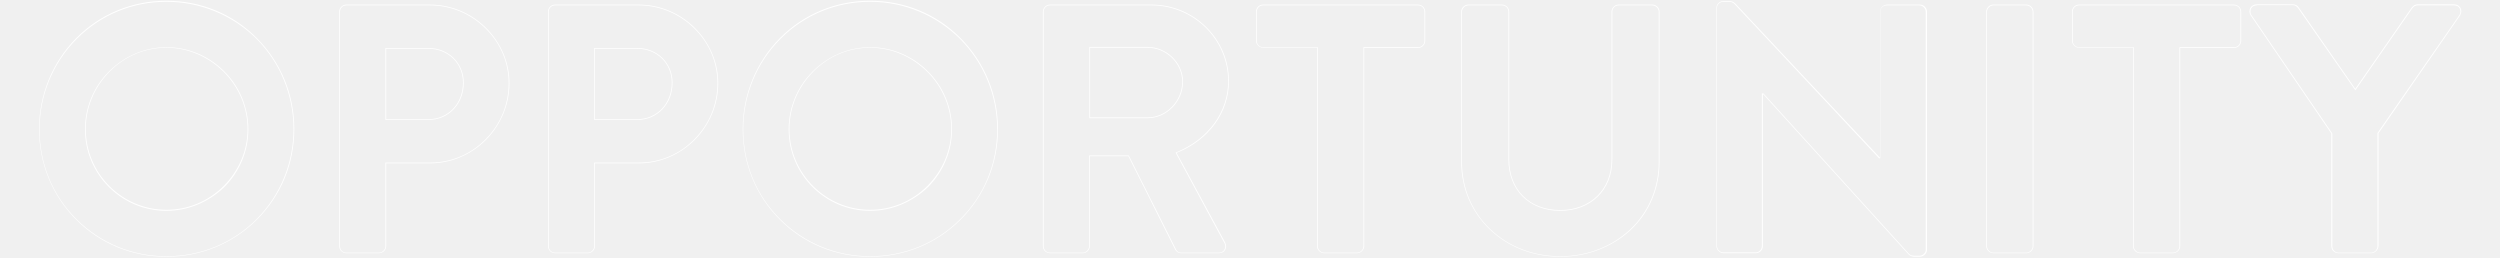
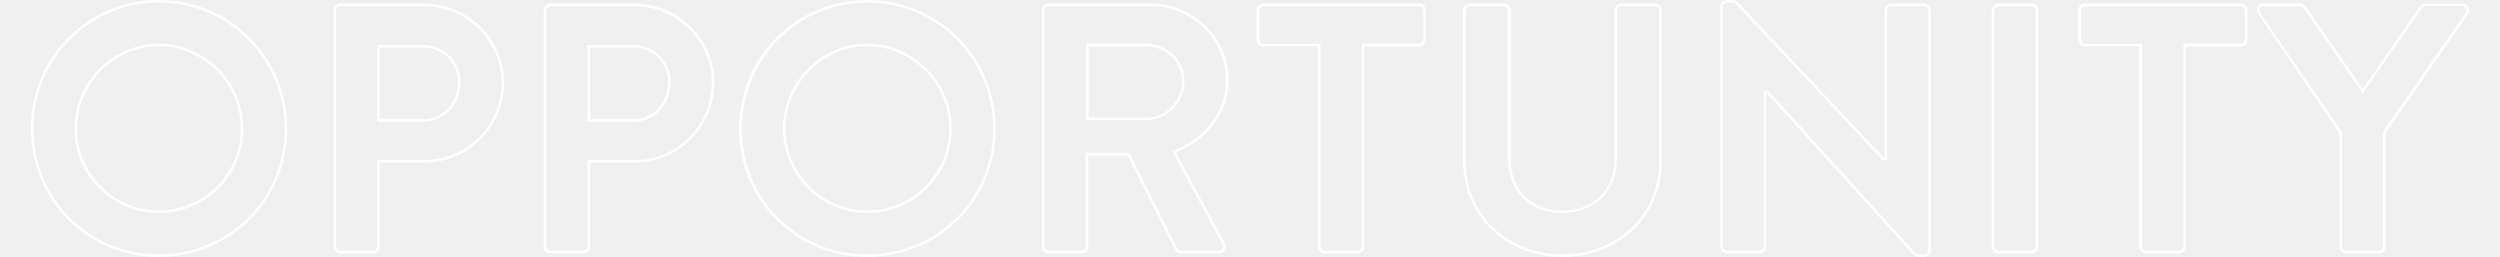
- <svg xmlns="http://www.w3.org/2000/svg" version="1.1" id="Layer_1" x="0px" y="0px" viewBox="0 0 979.5 101" style="enable-background:new 0 0 979.5 101;" xml:space="preserve">
+ <svg xmlns="http://www.w3.org/2000/svg" version="1.1" id="Layer_1" x="0px" y="0px" viewBox="0 0 972.9 100" style="enable-background:new 0 0 972.9 100;" xml:space="preserve">
  <style type="text/css">
	.st0{fill:#FFFFFF;}
</style>
  <g>
-     <path class="st0" d="M65.2,100.6c-13.5,0-26.1-5.2-35.4-14.6c-9.4-9.4-14.5-22-14.5-35.4c0-13.5,5.2-26.1,14.5-35.6   c9.4-9.5,22-14.7,35.4-14.7c13.5,0,26.1,5.2,35.5,14.7c9.4,9.5,14.6,22.1,14.6,35.6c0,13.5-5.2,26-14.6,35.4   C91.2,95.5,78.6,100.6,65.2,100.6z M65.2,0.7c-13.4,0-25.9,5.2-35.2,14.6c-9.3,9.4-14.5,22-14.5,35.4c0,13.4,5.1,25.9,14.5,35.2   c9.3,9.3,21.8,14.5,35.2,14.5c13.4,0,25.9-5.1,35.3-14.5C109.8,76.5,115,64,115,50.6c0-13.4-5.2-26-14.5-35.4   C91.1,5.9,78.5,0.7,65.2,0.7z M65.2,82.6c-17.6,0-31.9-14.3-31.9-31.9c0-8.5,3.3-16.6,9.4-22.7c6.1-6.1,14.1-9.5,22.6-9.5   c8.5,0,16.5,3.4,22.6,9.5c6.1,6.1,9.4,14.2,9.4,22.7c0,8.5-3.4,16.5-9.4,22.6C81.7,79.2,73.7,82.6,65.2,82.6z M65.2,18.7   c-8.4,0-16.3,3.3-22.3,9.4c-6,6.1-9.3,14-9.3,22.5c0,17.4,14.2,31.6,31.6,31.6c8.4,0,16.4-3.3,22.4-9.3c6-6,9.4-13.9,9.4-22.3   c0-8.4-3.3-16.4-9.4-22.5C81.5,22.1,73.6,18.7,65.2,18.7z" />
-     <path class="st0" d="M148.5,99.2h-12.8c-1.5,0-2.8-1.2-2.8-2.8V4.6c0-1.5,1.3-2.8,2.8-2.8h32.6c8.3,0,16.1,3.2,22.1,9.1   c5.9,5.9,9.2,13.6,9.2,21.7c0,8.3-3.3,16.2-9.2,22.2c-5.9,5.9-13.7,9.2-21.9,9.2h-17.2v32.5C151.3,97.9,150,99.2,148.5,99.2z    M135.7,2.1c-1.4,0-2.5,1.1-2.5,2.5v91.9c0,1.4,1.1,2.5,2.5,2.5h12.8c1.3,0,2.5-1.2,2.5-2.5V63.7h17.5c8.2,0,15.9-3.2,21.7-9.1   c5.9-5.9,9.1-13.7,9.1-22c0-8.1-3.2-15.7-9.1-21.5c-5.9-5.8-13.6-9-21.8-9H135.7z M167.8,47H151V18.8h16.8   c7.9,0,13.9,5.9,13.9,13.6C181.7,40.8,175.7,47,167.8,47z M151.3,46.7h16.5c7.8,0,13.6-6.1,13.6-14.3c0-7.6-5.8-13.3-13.6-13.3   h-16.5V46.7z" />
-     <path class="st0" d="M230.3,99.2h-12.8c-1.5,0-2.8-1.2-2.8-2.8V4.6c0-1.5,1.2-2.8,2.8-2.8h32.6c8.3,0,16.1,3.2,22.1,9.1   c5.9,5.9,9.2,13.6,9.2,21.7c0,8.3-3.3,16.2-9.2,22.2c-5.9,5.9-13.7,9.2-21.9,9.2h-17.2v32.5C233.1,97.9,231.8,99.2,230.3,99.2z    M217.5,2.1c-1.4,0-2.5,1.1-2.5,2.5v91.9c0,1.4,1.1,2.5,2.5,2.5h12.8c1.3,0,2.5-1.2,2.5-2.5V63.7h17.5c8.2,0,15.9-3.2,21.7-9.1   c5.9-5.9,9.1-13.7,9.1-22c0-8.1-3.2-15.7-9.1-21.5c-5.9-5.8-13.6-9-21.8-9H217.5z M249.6,47h-16.8V18.8h16.8   c7.9,0,13.9,5.9,13.9,13.6C263.5,40.8,257.5,47,249.6,47z M233.1,46.7h16.5c7.8,0,13.6-6.1,13.6-14.3c0-7.6-5.8-13.3-13.6-13.3   h-16.5V46.7z" />
-     <path class="st0" d="M340.9,100.6c-13.5,0-26.1-5.2-35.4-14.6c-9.4-9.4-14.5-22-14.5-35.4c0-13.5,5.2-26.1,14.5-35.6   c9.4-9.5,22-14.7,35.4-14.7c13.5,0,26.1,5.2,35.5,14.7c9.4,9.5,14.6,22.1,14.6,35.6c0,13.5-5.2,26-14.6,35.4   C366.9,95.5,354.3,100.6,340.9,100.6z M340.9,0.7c-13.4,0-25.9,5.2-35.2,14.6c-9.3,9.4-14.5,22-14.5,35.4   c0,13.4,5.1,25.9,14.5,35.2c9.3,9.3,21.8,14.5,35.2,14.5c13.4,0,25.9-5.1,35.3-14.5c9.4-9.3,14.5-21.8,14.5-35.2   c0-13.4-5.2-26-14.5-35.4C366.8,5.9,354.2,0.7,340.9,0.7z M340.9,82.6c-17.6,0-31.9-14.3-31.9-31.9c0-8.5,3.3-16.6,9.4-22.7   c6.1-6.1,14.1-9.5,22.6-9.5c8.5,0,16.5,3.4,22.6,9.5c6.1,6.1,9.4,14.2,9.4,22.7c0,8.5-3.4,16.5-9.4,22.6   C357.4,79.2,349.4,82.6,340.9,82.6z M340.9,18.7c-8.4,0-16.3,3.3-22.3,9.4c-6,6.1-9.3,14-9.3,22.5c0,17.4,14.2,31.6,31.6,31.6   c8.4,0,16.4-3.3,22.4-9.3c6-6,9.4-13.9,9.4-22.3c0-8.4-3.3-16.4-9.4-22.5C357.2,22.1,349.3,18.7,340.9,18.7z" />
-     <path class="st0" d="M477.5,99.2h-14.6c-1.6,0-2.2-1-2.4-1.3l-18.4-36.7H427v35.2c0,1.5-1.3,2.8-2.8,2.8h-12.8   c-1.5,0-2.8-1.2-2.8-2.8V4.6c0-1.5,1.3-2.8,2.8-2.8h39.7c16.8,0,30.4,13.5,30.4,30c0,12.2-7.8,23-20.5,28.1L480,95   c0.5,1,0.5,2.1,0,2.9C479.5,98.8,478.6,99.2,477.5,99.2z M426.7,60.9h15.6l0,0.1l18.5,36.8c0.1,0.3,0.7,1.2,2.1,1.2h14.6   c1,0,1.8-0.4,2.2-1.2c0.5-0.8,0.5-1.8,0-2.6l-19.1-35.4l0.2-0.1c12.6-5.1,20.4-15.8,20.4-27.9c0-16.4-13.5-29.7-30.1-29.7h-39.7   c-1.4,0-2.5,1.1-2.5,2.5v91.9c0,1.4,1.1,2.5,2.5,2.5h12.8c1.3,0,2.5-1.2,2.5-2.5V60.9z M449.6,46.3h-22.8V18.4h22.8   c7.5,0,13.9,6.2,13.9,13.6C463.5,39.8,457.1,46.3,449.6,46.3z M427.1,46h22.5c7.4,0,13.6-6.4,13.6-14c0-7.2-6.2-13.3-13.6-13.3   h-22.5V46z" />
-     <path class="st0" d="M531.7,99.2h-12.9c-1.5,0-2.8-1.3-2.8-2.8V18.7h-21.1c-1.5,0-2.8-1.3-2.8-2.8V4.6c0-1.5,1.2-2.8,2.8-2.8h60.7   c1.5,0,2.8,1.3,2.8,2.8v11.4c0,1.5-1.3,2.8-2.8,2.8h-21.1v77.7C534.5,97.9,533.1,99.2,531.7,99.2z M494.9,2.1   c-1.4,0-2.5,1.1-2.5,2.5v11.4c0,1.4,1.1,2.5,2.5,2.5h21.4v78c0,1.3,1.2,2.5,2.5,2.5h12.9c1.3,0,2.5-1.2,2.5-2.5v-78h21.4   c1.4,0,2.5-1.1,2.5-2.5V4.6c0-1.4-1.1-2.5-2.5-2.5H494.9z" />
-     <path class="st0" d="M611.3,100.6c-10.6,0-20.4-3.8-27.6-10.7c-7.2-6.9-11.2-16.3-11.2-26.5V4.6c0-1.5,1.3-2.8,2.8-2.8h13.2   c1.5,0,2.8,1.3,2.8,2.8v57.9c0,11.9,8,19.8,20,19.8c11.8,0,20.1-8.1,20.1-19.7v-58c0-1.5,1.3-2.8,2.8-2.8h13.2   c1.5,0,2.8,1.3,2.8,2.8v58.9c0,10.2-4,19.7-11.2,26.5C631.7,96.8,621.9,100.6,611.3,100.6z M575.3,2.1c-1.3,0-2.5,1.2-2.5,2.5v58.9   c0,10.1,3.9,19.5,11.1,26.3c7.1,6.8,16.8,10.6,27.4,10.6c10.6,0,20.3-3.8,27.5-10.6c7.2-6.8,11.1-16.2,11.1-26.3V4.6   c0-1.3-1.2-2.5-2.5-2.5h-13.2c-1.4,0-2.5,1.1-2.5,2.5v58c0,11.8-8.4,20-20.4,20c-12.1,0-20.3-8.1-20.3-20.1V4.6   c0-1.4-1.1-2.5-2.5-2.5H575.3z" />
-     <path class="st0" d="M752.1,100.6h-1.9c-1,0-1.8-0.3-2.5-1l-56.9-62.7h-0.1v59.5c0,1.5-1.2,2.8-2.8,2.8h-12.6   c-1.5,0-2.8-1.3-2.8-2.8V3c0-1.4,1.3-2.6,2.8-2.6h2.1c1,0,1.8,0.3,2.5,1l56.6,60.3h0.1V4.6c0-1.5,1.3-2.8,2.8-2.8h12.8   c1.5,0,2.8,1.3,2.8,2.8V98C754.9,99.4,753.6,100.6,752.1,100.6z M690.4,36.6h0.5l0,0l56.9,62.7c0.7,0.7,1.3,0.9,2.3,0.9h1.9   c1.3,0,2.5-1.1,2.5-2.3V4.6c0-1.3-1.2-2.5-2.5-2.5h-12.8c-1.4,0-2.5,1.1-2.5,2.5V62h-0.5l0,0L679.6,1.6c-0.7-0.7-1.3-0.9-2.3-0.9   h-2.1c-1.3,0-2.5,1.1-2.5,2.3v93.4c0,1.3,1.2,2.5,2.5,2.5h12.6c1.4,0,2.5-1.1,2.5-2.5V36.6z" />
-     <path class="st0" d="M793.9,99.2H781c-1.5,0-2.8-1.3-2.8-2.8V4.6c0-1.5,1.3-2.8,2.8-2.8h12.9c1.5,0,2.8,1.3,2.8,2.8v91.9   C796.7,97.9,795.4,99.2,793.9,99.2z M781,2.1c-1.3,0-2.5,1.2-2.5,2.5v91.9c0,1.3,1.2,2.5,2.5,2.5h12.9c1.3,0,2.5-1.2,2.5-2.5V4.6   c0-1.3-1.2-2.5-2.5-2.5H781z" />
-     <path class="st0" d="M851.4,99.2h-12.9c-1.5,0-2.8-1.3-2.8-2.8V18.7h-21.1c-1.5,0-2.8-1.3-2.8-2.8V4.6c0-1.5,1.2-2.8,2.8-2.8h60.7   c1.5,0,2.8,1.3,2.8,2.8v11.4c0,1.5-1.3,2.8-2.8,2.8h-21.1v77.7C854.2,97.9,852.8,99.2,851.4,99.2z M814.6,2.1   c-1.4,0-2.5,1.1-2.5,2.5v11.4c0,1.4,1.1,2.5,2.5,2.5H836v78c0,1.3,1.2,2.5,2.5,2.5h12.9c1.3,0,2.5-1.2,2.5-2.5v-78h21.4   c1.4,0,2.5-1.1,2.5-2.5V4.6c0-1.4-1.1-2.5-2.5-2.5H814.6z" />
-     <path class="st0" d="M929,99.2h-12.8c-1.5,0-2.8-1.2-2.8-2.8V52.3L881.8,6c-0.6-0.9-0.6-2-0.1-2.9c0.5-0.9,1.4-1.4,2.5-1.4h14.2   c0.9,0,1.7,0.4,2.3,1.3l22.1,31.8l22.1-31.8c0.7-0.9,1.4-1.3,2.3-1.3h14.3c1.1,0,2,0.5,2.5,1.4c0.5,0.9,0.4,2-0.1,2.9l-32,46.2   v44.2C931.8,97.9,930.5,99.2,929,99.2z M884.2,2.1c-1,0-1.8,0.4-2.2,1.2c-0.4,0.8-0.4,1.8,0.1,2.6l31.7,46.4v44.2   c0,1.4,1.1,2.5,2.5,2.5H929c1.3,0,2.5-1.2,2.5-2.5V52.1l0,0l32.1-46.2c0.5-0.8,0.5-1.8,0.1-2.6c-0.4-0.8-1.2-1.2-2.2-1.2h-14.3   c-0.8,0-1.5,0.4-2.1,1.2l-22.3,32.1l-0.1-0.2L900.4,3.2c-0.6-0.8-1.3-1.2-2.1-1.2H884.2z" />
+     <path class="st0" d="M61.8,1C75,1,87.3,6.1,96.5,15.4c9.2,9.3,14.3,21.6,14.3,34.8c0,13.2-5.1,25.5-14.3,34.6   C87.3,93.9,75,99,61.8,99c-13.2,0-25.5-5.1-34.6-14.2C18,75.6,13,63.3,13,50.1C13,37,18,24.6,27.2,15.4C36.4,6.1,48.7,1,61.8,1    M61.8,82.9c18.2,0,32.9-14.7,32.9-32.8c0-8.7-3.4-17-9.7-23.3c-6.3-6.3-14.5-9.8-23.2-9.8c-8.7,0-16.9,3.5-23.2,9.8   C32.5,33.1,29,41.4,29,50.1C29,68.2,43.7,82.9,61.8,82.9 M61.8,0C34.1,0,12,22.4,12,50.1C12,77.9,34.1,100,61.8,100   s50-22.1,50-49.9C111.8,22.4,89.6,0,61.8,0L61.8,0z M61.8,81.9C44.3,81.9,30,67.6,30,50.1s14.3-32.1,31.8-32.1s31.9,14.6,31.9,32.1   S79.3,81.9,61.8,81.9L61.8,81.9z" />
+     <path class="st0" d="M165,2.4c8,0,15.5,3.1,21.3,8.8c5.7,5.6,8.9,13.1,8.9,20.9c0,16.7-13.4,30.2-30,30.2h-17.4h-1v1V96   c0,0.8-0.8,1.6-1.6,1.6h-12.8c-1,0-1.6-0.9-1.6-1.6V4c0-0.8,0.6-1.6,1.6-1.6H165 M146.8,47.4h1h16.7c8.4,0,14.7-6.6,14.7-15.4   c0-8.1-6.5-14.5-14.7-14.5h-16.7h-1v1v27.9V47.4 M165,1.4h-32.6c-1.5,0-2.6,1.3-2.6,2.6V96c0,1.4,1.1,2.6,2.6,2.6h12.8   c1.4,0,2.6-1.2,2.6-2.6V63.3h17.4c16.9,0,31-14,31-31.2C196.1,15.3,182.1,1.4,165,1.4L165,1.4z M147.8,46.4V18.5h16.7   c7.8,0,13.7,5.8,13.7,13.5c0,8.2-6,14.4-13.7,14.4H147.8L147.8,46.4z" />
+     <path class="st0" d="M246.8,2.4c8,0,15.5,3.1,21.3,8.8c5.7,5.6,8.9,13.1,8.9,20.9c0,16.7-13.4,30.2-30,30.2h-17.4h-1v1V96   c0,0.8-0.8,1.6-1.6,1.6h-12.8c-1,0-1.6-0.9-1.6-1.6V4c0-0.8,0.6-1.6,1.6-1.6H246.8 M228.6,47.4h1h16.7c8.4,0,14.7-6.6,14.7-15.4   c0-8.1-6.5-14.5-14.7-14.5h-16.7h-1v1v27.9V47.4 M246.8,1.4h-32.6c-1.5,0-2.6,1.3-2.6,2.6V96c0,1.4,1.1,2.6,2.6,2.6H227   c1.4,0,2.6-1.2,2.6-2.6V63.3H247c16.9,0,31-14,31-31.2C278,15.3,263.9,1.4,246.8,1.4L246.8,1.4z M229.6,46.4V18.5h16.7   c7.8,0,13.7,5.8,13.7,13.5c0,8.2-6,14.4-13.7,14.4H229.6L229.6,46.4z" />
+     <path class="st0" d="M337.5,1c13.2,0,25.5,5.1,34.7,14.4c9.2,9.3,14.3,21.6,14.3,34.8c0,13.2-5.1,25.5-14.3,34.6   C363,93.9,350.7,99,337.5,99c-13.2,0-25.5-5.1-34.6-14.2c-9.2-9.2-14.2-21.5-14.2-34.6c0-13.2,5.1-25.5,14.2-34.8   C312.1,6.1,324.4,1,337.5,1 M337.5,82.9c18.2,0,32.9-14.7,32.9-32.8c0-8.7-3.4-17-9.7-23.3c-6.3-6.3-14.5-9.8-23.2-9.8   c-8.7,0-16.9,3.5-23.2,9.8c-6.2,6.3-9.6,14.6-9.6,23.3C304.7,68.2,319.4,82.9,337.5,82.9 M337.5,0c-27.8,0-49.9,22.4-49.9,50.1   c0,27.8,22.1,49.9,49.9,49.9s50-22.1,50-49.9C387.5,22.4,365.3,0,337.5,0L337.5,0z M337.5,81.9c-17.5,0-31.8-14.3-31.8-31.8   s14.3-32.1,31.8-32.1c17.5,0,31.9,14.6,31.9,32.1S355,81.9,337.5,81.9L337.5,81.9z" />
+     <path class="st0" d="M447.8,2.4c16.1,0,29.3,12.9,29.3,28.9c0,11.8-7.6,22.2-19.9,27.1l-1,0.4l0.5,1l19,35.3c0.3,0.6,0.3,1.3,0,1.8   c-0.3,0.5-0.8,0.7-1.5,0.7h-14.6c-0.9,0-1.2-0.5-1.3-0.7l-18.5-36.8l-0.3-0.6h-0.6h-15.4h-1v1V96c0,0.8-0.8,1.6-1.6,1.6h-12.8   c-1,0-1.6-0.9-1.6-1.6V4c0-0.8,0.6-1.6,1.6-1.6H447.8 M422.7,46.7h1h22.6c8,0,14.7-6.9,14.7-15.2c0-7.8-6.8-14.5-14.7-14.5h-22.6   h-1v1v27.6V46.7 M447.8,1.4h-39.7c-1.5,0-2.6,1.3-2.6,2.6V96c0,1.4,1.1,2.6,2.6,2.6h12.8c1.4,0,2.6-1.2,2.6-2.6V60.6h15.4   l18.5,36.8c0.3,0.6,1,1.2,2.2,1.2h14.6c2.4,0,3.3-2.2,2.4-4l-19-35.3c12.1-4.9,20.6-15.3,20.6-28.1C478.1,14.7,464.5,1.4,447.8,1.4   L447.8,1.4z M423.7,45.7V18.1h22.6c7.4,0,13.7,6.1,13.7,13.5c0,7.8-6.4,14.2-13.7,14.2H423.7L423.7,45.7z" />
+     <path class="st0" d="M552.3,2.4c1,0,1.6,0.9,1.6,1.6v11.4c0,0.8-0.6,1.6-1.6,1.6H531h-1v1V96c0,0.8-0.8,1.6-1.6,1.6h-12.9   c-0.8,0-1.6-0.8-1.6-1.6V18.1v-1h-1h-21.2c-1,0-1.6-0.9-1.6-1.6V4c0-0.8,0.6-1.6,1.6-1.6H552.3 M552.3,1.4h-60.7   c-1.5,0-2.6,1.3-2.6,2.6v11.4c0,1.4,1.1,2.6,2.6,2.6h21.2V96c0,1.4,1.3,2.6,2.6,2.6h12.9c1.4,0,2.6-1.2,2.6-2.6V18.1h21.3   c1.5,0,2.6-1.3,2.6-2.6V4C554.9,2.6,553.8,1.4,552.3,1.4L552.3,1.4z" />
+     <path class="st0" d="M644.1,2.4c0.8,0,1.6,0.8,1.6,1.6v58.9c0,20.6-16.2,36.1-37.7,36.1c-10.3,0-19.8-3.7-26.8-10.3   c-7-6.7-10.8-15.8-10.8-25.7V4c0-0.8,0.8-1.6,1.6-1.6h13.2c1,0,1.6,0.9,1.6,1.6v57.9c0,12.4,8.7,21,21.1,21   c12.5,0,21.3-8.6,21.3-20.9V4c0-0.8,0.6-1.6,1.6-1.6H644.1 M644.1,1.4h-13.2c-1.5,0-2.6,1.3-2.6,2.6v58.1   c0,11.7-8.2,19.9-20.3,19.9c-12.1,0-20.1-8.2-20.1-20V4c0-1.4-1.1-2.6-2.6-2.6H572c-1.4,0-2.6,1.3-2.6,2.6v58.9   c0,21.1,16.8,37.1,38.6,37.1c21.9,0,38.7-16,38.7-37.1V4C646.7,2.6,645.5,1.4,644.1,1.4L644.1,1.4z" />
+     <path class="st0" d="M674.1,1c0.7,0,1.2,0.2,1.6,0.7l56.7,60.4l0.3,0.3h0.4h0.3h1v-1V4c0-0.8,0.6-1.6,1.6-1.6h12.8   c0.8,0,1.6,0.8,1.6,1.6v93.5c0,0.8-0.8,1.5-1.6,1.5h-1.9c-0.7,0-1.2-0.2-1.6-0.6l-56.9-62.8l-0.3-0.3h-0.4h-0.3h-1v1V96   c0,0.8-0.6,1.6-1.6,1.6H672c-0.8,0-1.6-0.8-1.6-1.6V2.5c0-0.8,0.8-1.5,1.6-1.5H674.1 M674.1,0H672c-1.4,0-2.6,1.1-2.6,2.5V96   c0,1.4,1.2,2.6,2.6,2.6h12.6c1.5,0,2.6-1.2,2.6-2.6V36.2h0.3L744.5,99c0.7,0.7,1.4,1,2.4,1h1.9c1.4,0,2.6-1.1,2.6-2.5V4   c0-1.4-1.2-2.6-2.6-2.6H736c-1.5,0-2.6,1.3-2.6,2.6v57.4h-0.3L676.4,1C675.7,0.3,675,0,674.1,0L674.1,0z" />
+     <path class="st0" d="M790.6,2.4c0.8,0,1.6,0.8,1.6,1.6V96c0,0.8-0.8,1.6-1.6,1.6h-12.9c-0.8,0-1.6-0.8-1.6-1.6V4   c0-0.8,0.8-1.6,1.6-1.6H790.6 M790.6,1.4h-12.9c-1.4,0-2.6,1.3-2.6,2.6V96c0,1.4,1.2,2.6,2.6,2.6h12.9c1.4,0,2.6-1.2,2.6-2.6V4   C793.2,2.6,792,1.4,790.6,1.4L790.6,1.4z" />
+     <path class="st0" d="M872,2.4c1,0,1.6,0.9,1.6,1.6v11.4c0,0.8-0.6,1.6-1.6,1.6h-21.3h-1v1V96c0,0.8-0.8,1.6-1.6,1.6h-12.9   c-0.8,0-1.6-0.8-1.6-1.6V18.1v-1h-1h-21.2c-1,0-1.6-0.9-1.6-1.6V4c0-0.8,0.6-1.6,1.6-1.6H872 M872,1.4h-60.7   c-1.5,0-2.6,1.3-2.6,2.6v11.4c0,1.4,1.1,2.6,2.6,2.6h21.2V96c0,1.4,1.3,2.6,2.6,2.6h12.9c1.4,0,2.6-1.2,2.6-2.6V18.1H872   c1.5,0,2.6-1.3,2.6-2.6V4C874.6,2.6,873.5,1.4,872,1.4L872,1.4z" />
+     <path class="st0" d="M958.2,2.4c0.7,0,1.2,0.3,1.5,0.8c0.3,0.5,0.3,1.1-0.1,1.7l-32.1,46.2l-0.2,0.3v0.3V96c0,0.8-0.8,1.6-1.6,1.6   H913c-1,0-1.6-0.9-1.6-1.6V51.8v-0.3l-0.2-0.3L879.5,4.9c-0.3-0.6-0.4-1.2-0.1-1.7c0.3-0.5,0.8-0.8,1.5-0.8h14.2   c0.5,0,1,0.3,1.4,0.8l22.2,31.9l0.8,1.2l0.8-1.2l22.2-31.9c0.4-0.6,0.9-0.9,1.4-0.9H958.2 M958.2,1.4h-14.3c-1.1,0-1.8,0.7-2.2,1.3   l-22.2,31.9L897.3,2.6c-0.4-0.6-1.1-1.3-2.2-1.3h-14.2c-2.2,0-3.3,2.2-2.2,4l31.7,46.4V96c0,1.4,1.1,2.6,2.6,2.6h12.8   c1.4,0,2.6-1.2,2.6-2.6V51.7l32.1-46.3C961.6,3.6,960.5,1.4,958.2,1.4L958.2,1.4z" />
  </g>
</svg>
